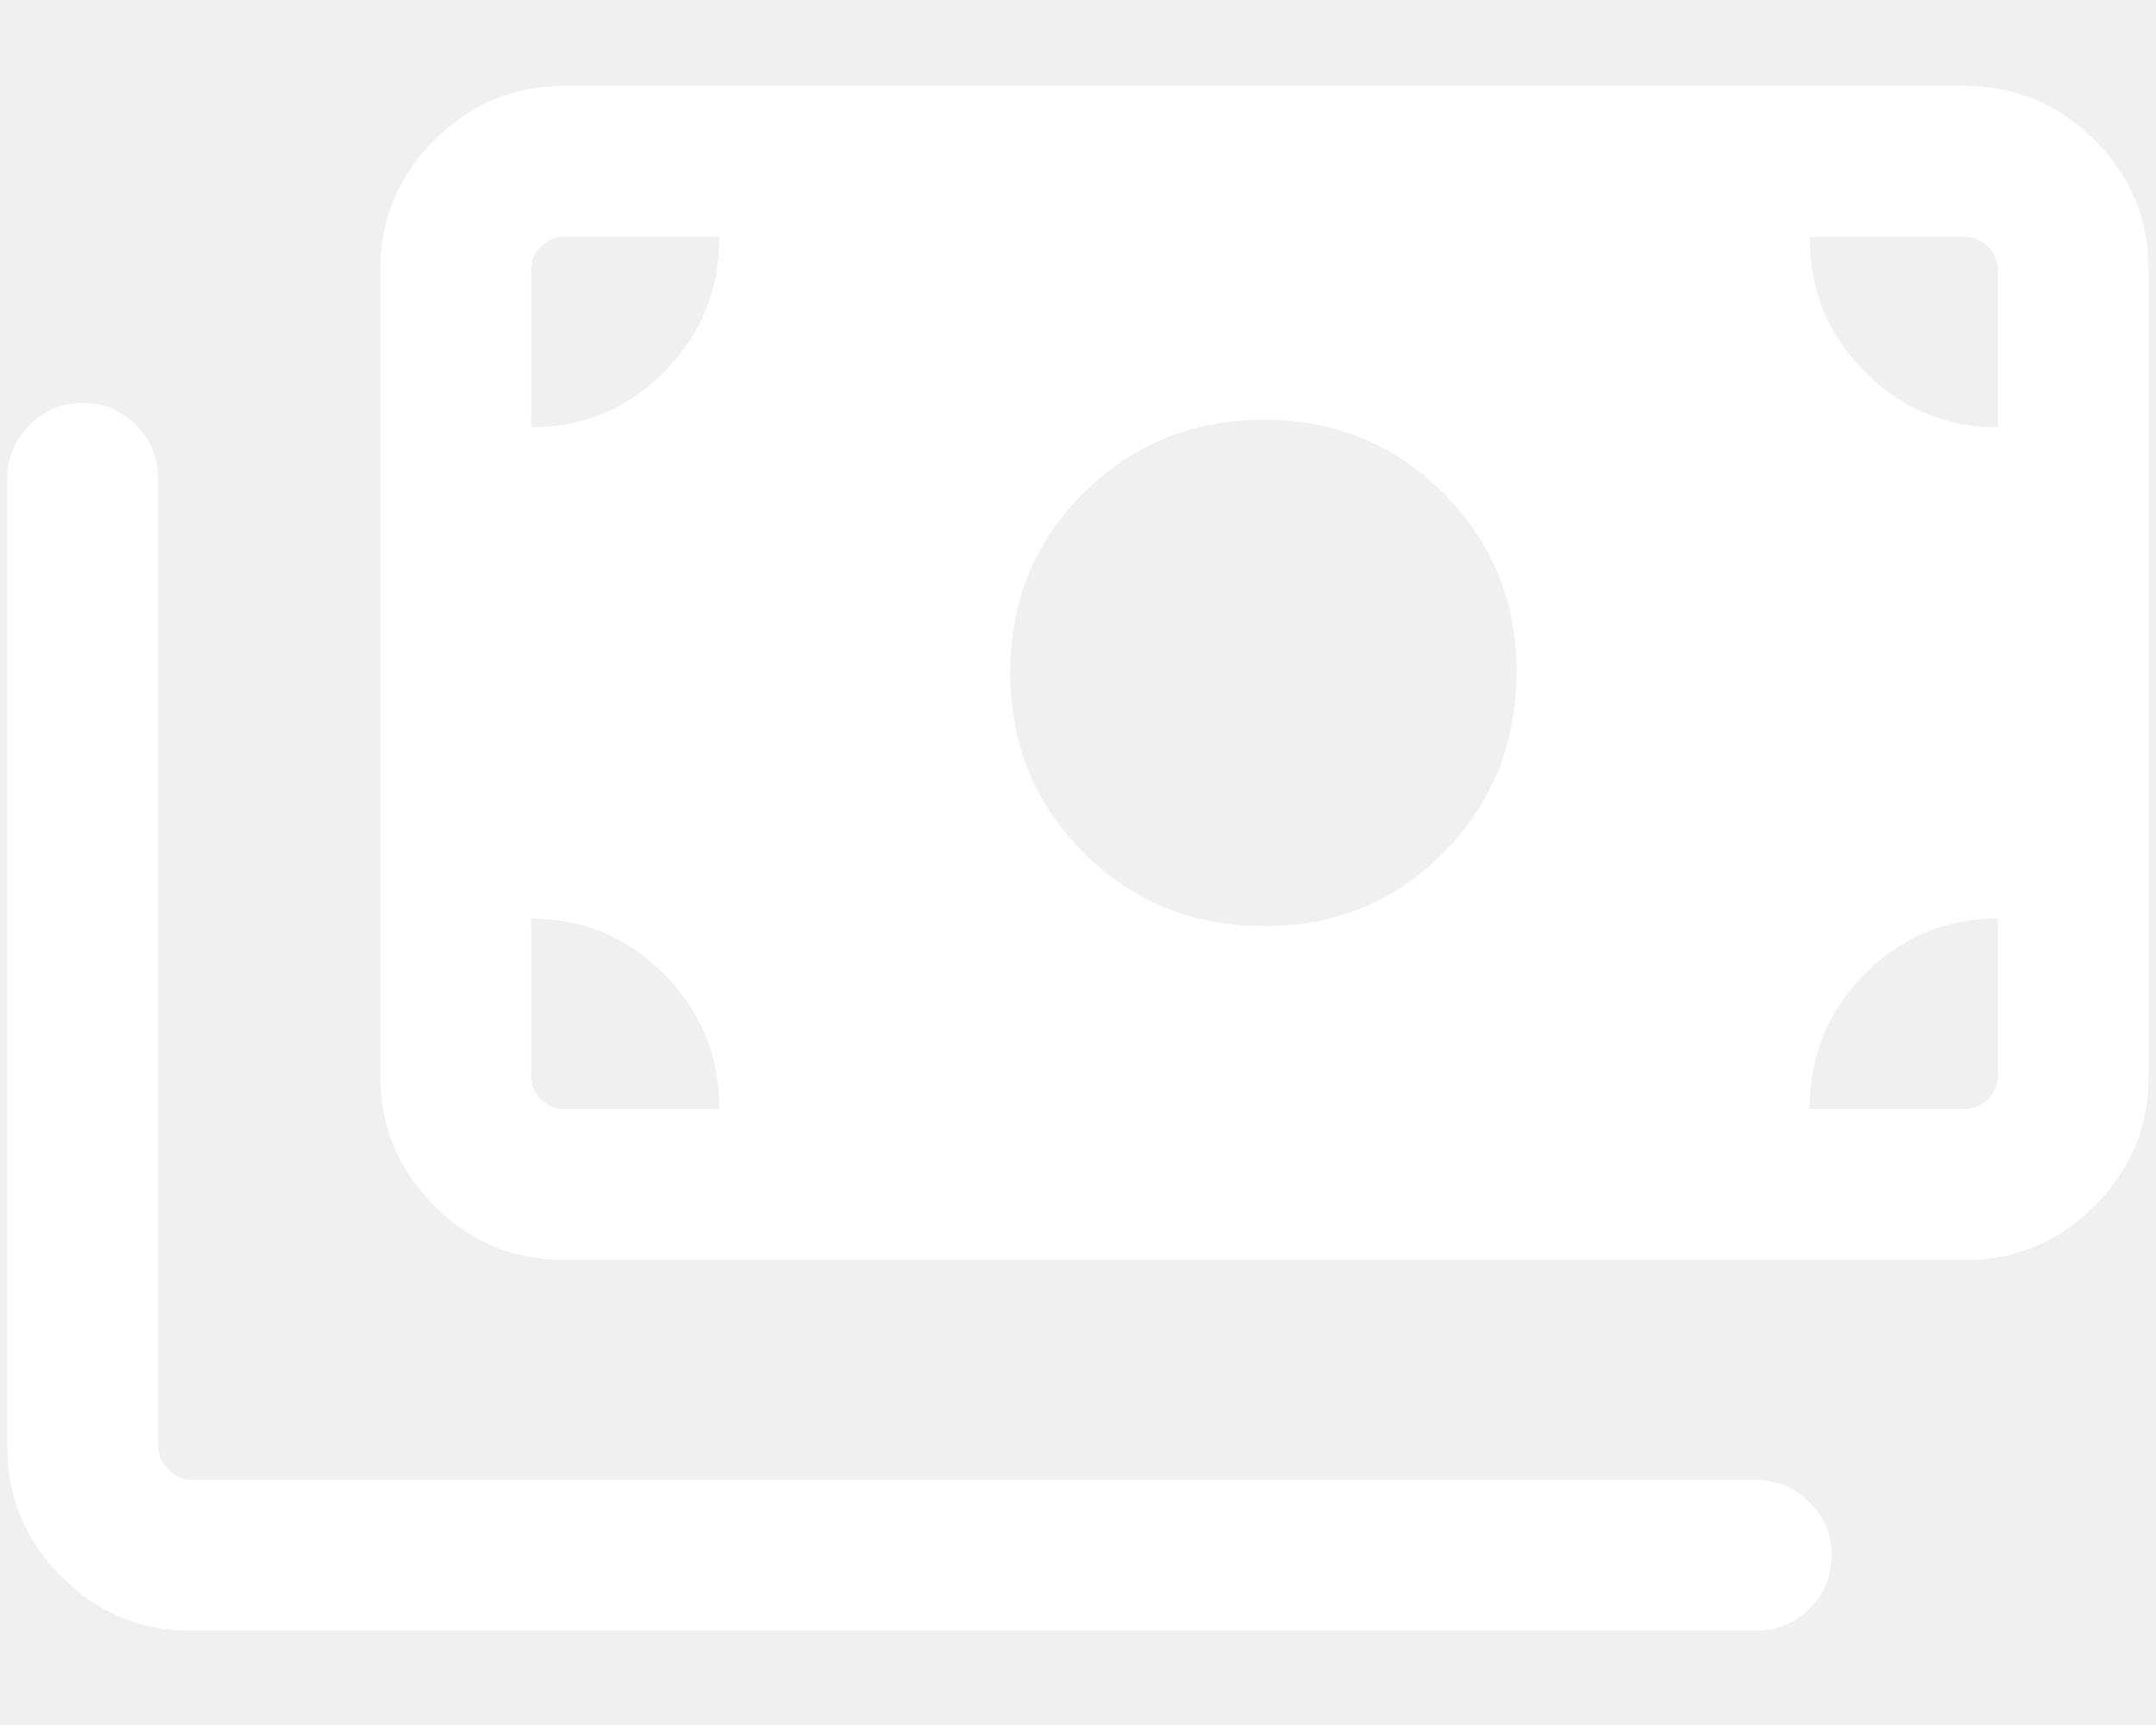
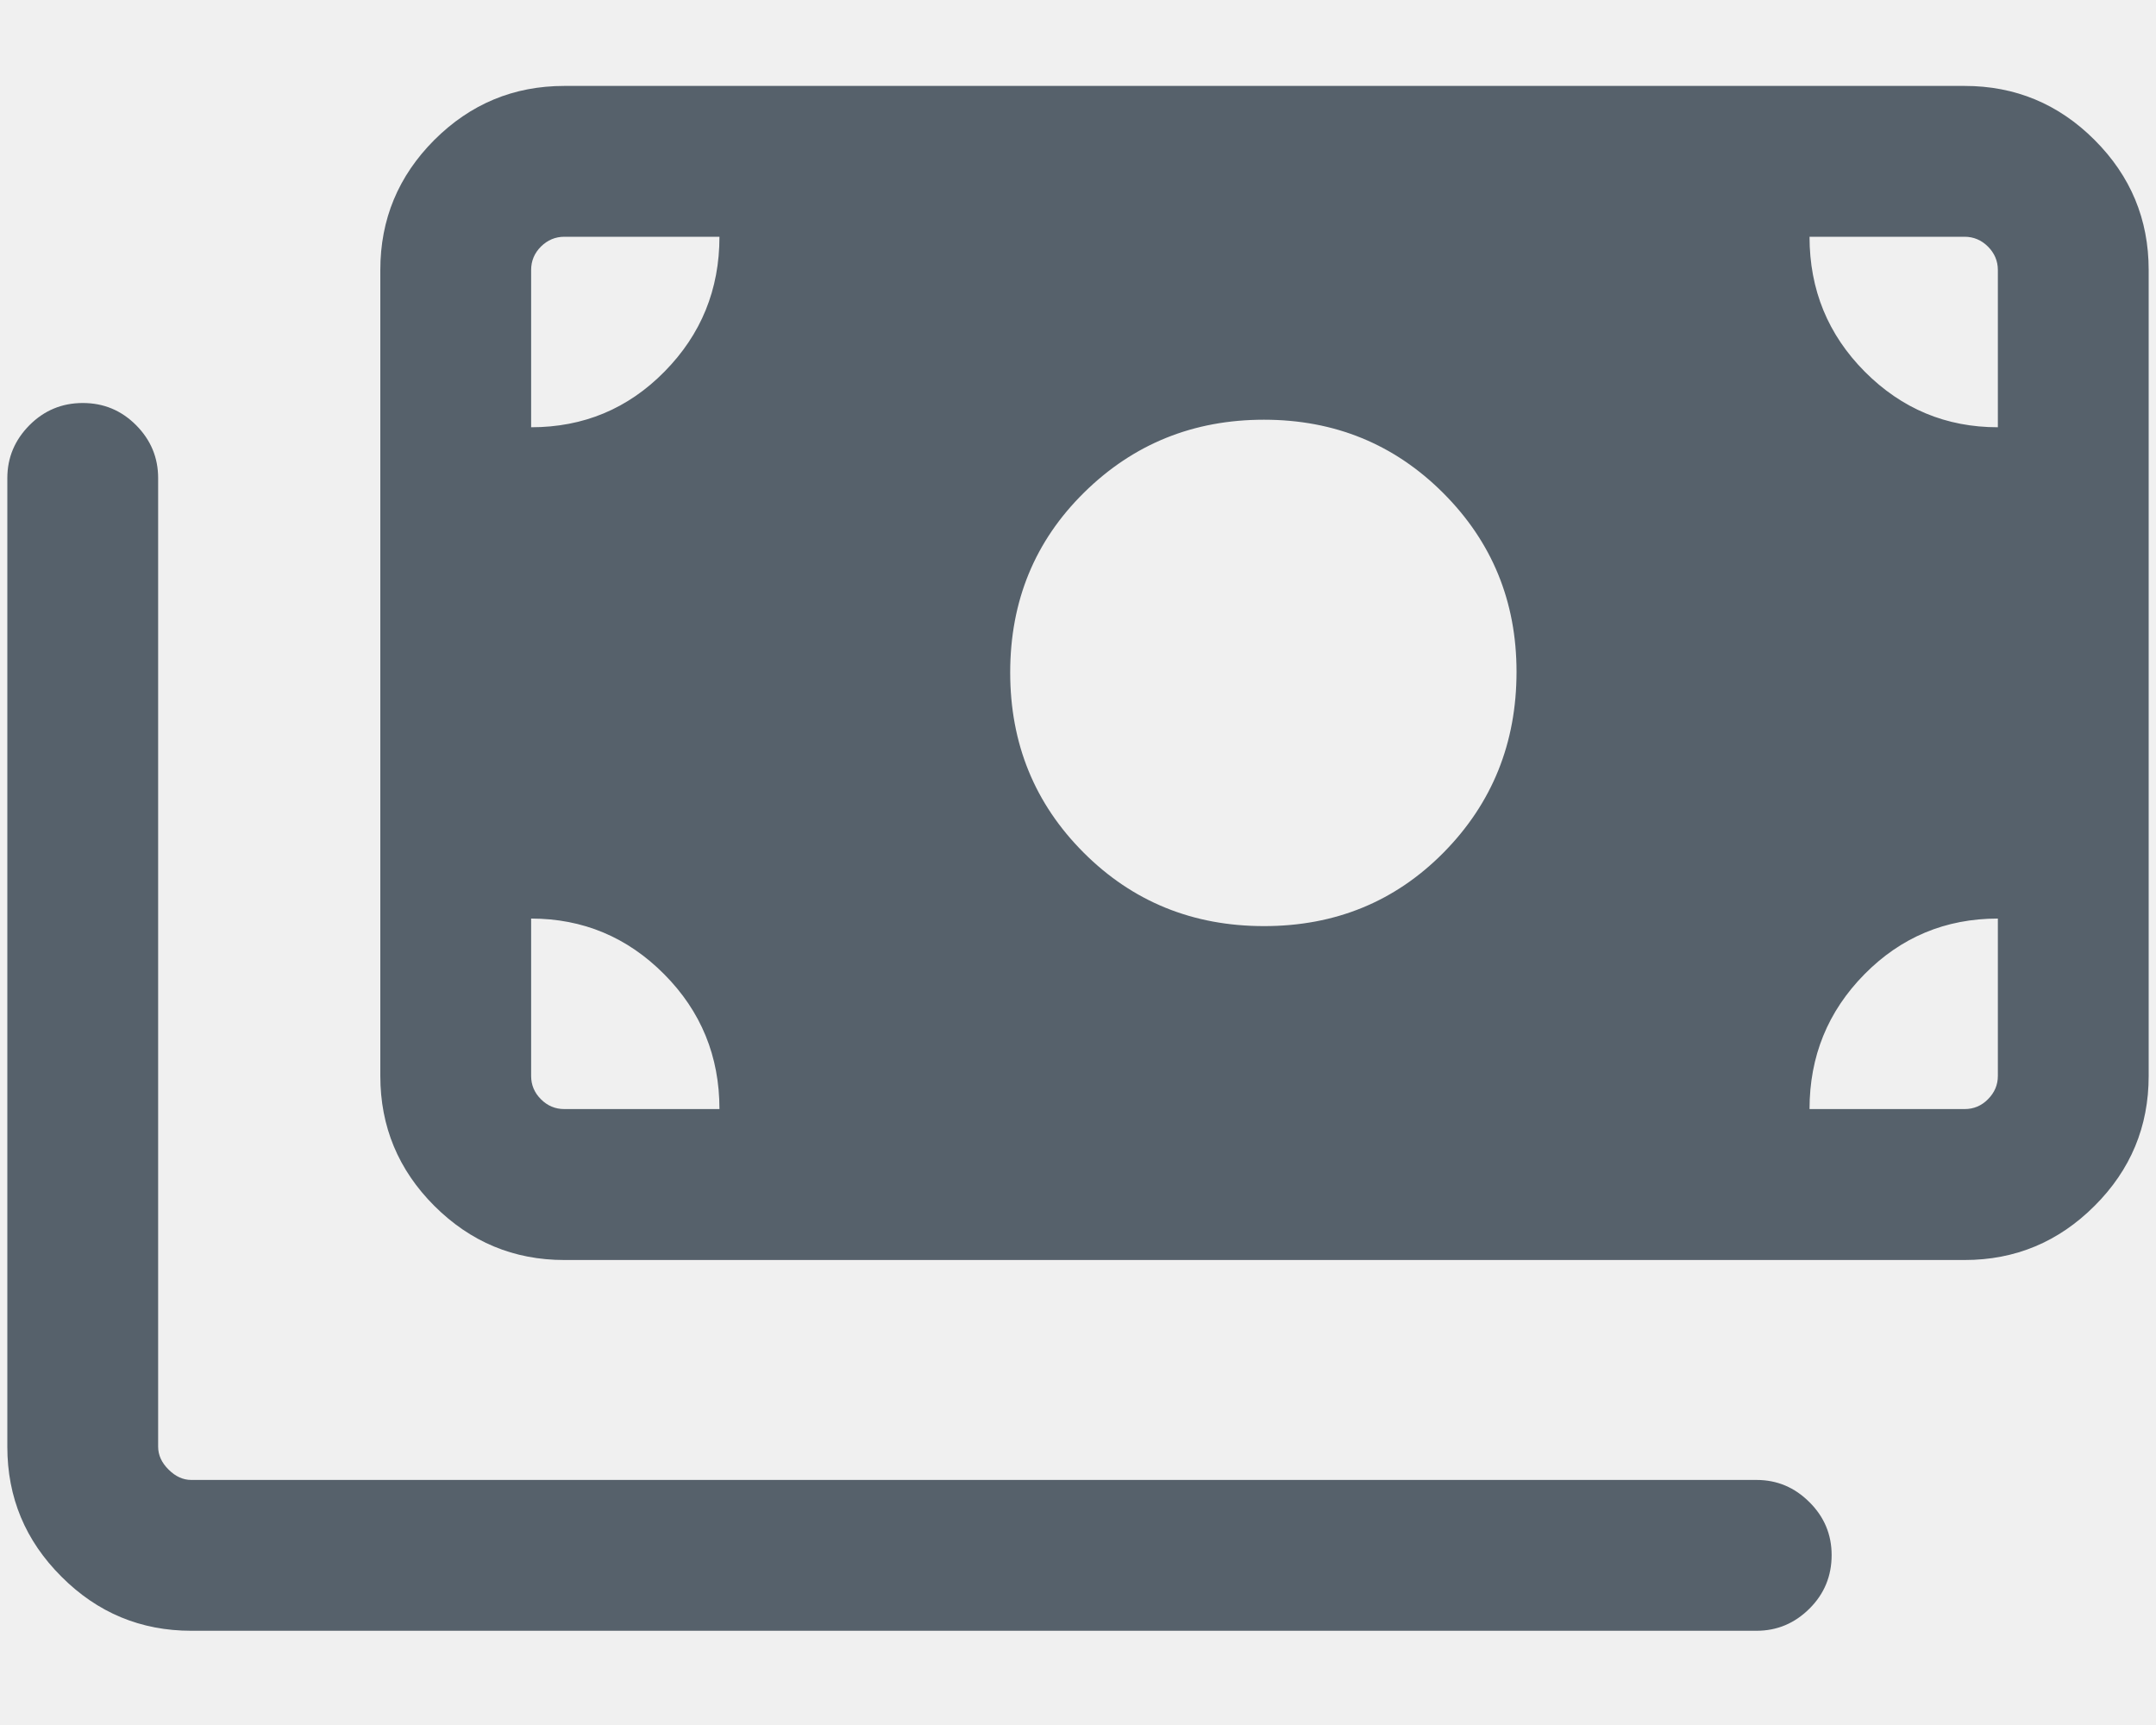
<svg xmlns="http://www.w3.org/2000/svg" width="20" height="16" viewBox="0 0 20 16" fill="none">
-   <path d="M1.775 15.126C1.306 15.126 0.904 14.959 0.57 14.624C0.235 14.29 0.068 13.889 0.068 13.419V4.435C0.068 4.244 0.137 4.081 0.274 3.943C0.411 3.806 0.576 3.738 0.768 3.738C0.961 3.738 1.125 3.806 1.262 3.943C1.399 4.081 1.467 4.244 1.467 4.435V13.419C1.467 13.496 1.499 13.567 1.564 13.631C1.628 13.695 1.698 13.727 1.775 13.727H16.294C16.485 13.727 16.648 13.796 16.785 13.933C16.923 14.07 16.991 14.234 16.991 14.424C16.991 14.618 16.923 14.784 16.785 14.921C16.648 15.057 16.485 15.126 16.294 15.126H1.775ZM5.235 11.687C4.765 11.687 4.364 11.519 4.029 11.185C3.695 10.851 3.528 10.449 3.528 9.98V2.504C3.528 2.034 3.695 1.633 4.029 1.298C4.364 0.964 4.765 0.797 5.235 0.797H18.225C18.694 0.797 19.096 0.964 19.43 1.298C19.765 1.633 19.932 2.034 19.932 2.504V9.98C19.932 10.449 19.765 10.851 19.43 11.185C19.096 11.519 18.694 11.687 18.225 11.687H5.235ZM6.674 10.287C6.674 9.797 6.503 9.38 6.161 9.036C5.819 8.692 5.407 8.52 4.927 8.52V9.98C4.927 10.063 4.957 10.135 5.018 10.196C5.079 10.257 5.151 10.287 5.235 10.287H6.674ZM16.786 10.287H18.225C18.308 10.287 18.381 10.257 18.441 10.196C18.502 10.135 18.533 10.063 18.533 9.98V8.52C18.047 8.52 17.634 8.693 17.295 9.037C16.955 9.382 16.786 9.799 16.786 10.287ZM11.726 8.59C12.387 8.59 12.943 8.362 13.393 7.906C13.843 7.449 14.068 6.891 14.068 6.231C14.068 5.579 13.841 5.026 13.388 4.573C12.935 4.12 12.38 3.893 11.725 3.893C11.07 3.893 10.514 4.118 10.057 4.568C9.6 5.018 9.371 5.574 9.371 6.238C9.371 6.897 9.598 7.454 10.053 7.909C10.507 8.363 11.065 8.59 11.726 8.59ZM4.927 3.963C5.413 3.963 5.826 3.791 6.165 3.446C6.504 3.102 6.674 2.685 6.674 2.196H5.235C5.151 2.196 5.079 2.227 5.018 2.287C4.957 2.348 4.927 2.421 4.927 2.504V3.963ZM18.533 3.963V2.504C18.533 2.421 18.502 2.348 18.441 2.287C18.381 2.227 18.308 2.196 18.225 2.196H16.786C16.786 2.687 16.957 3.104 17.299 3.448C17.641 3.791 18.052 3.963 18.533 3.963Z" fill="white" />
+   <path d="M1.775 15.126C1.306 15.126 0.904 14.959 0.57 14.624C0.235 14.29 0.068 13.889 0.068 13.419V4.435C0.068 4.244 0.137 4.081 0.274 3.943C0.411 3.806 0.576 3.738 0.768 3.738C0.961 3.738 1.125 3.806 1.262 3.943C1.399 4.081 1.467 4.244 1.467 4.435V13.419C1.467 13.496 1.499 13.567 1.564 13.631C1.628 13.695 1.698 13.727 1.775 13.727H16.294C16.485 13.727 16.648 13.796 16.785 13.933C16.923 14.07 16.991 14.234 16.991 14.424C16.991 14.618 16.923 14.784 16.785 14.921C16.648 15.057 16.485 15.126 16.294 15.126H1.775ZM5.235 11.687C4.765 11.687 4.364 11.519 4.029 11.185C3.695 10.851 3.528 10.449 3.528 9.98V2.504C3.528 2.034 3.695 1.633 4.029 1.298C4.364 0.964 4.765 0.797 5.235 0.797H18.225C18.694 0.797 19.096 0.964 19.43 1.298C19.765 1.633 19.932 2.034 19.932 2.504V9.98C19.932 10.449 19.765 10.851 19.43 11.185C19.096 11.519 18.694 11.687 18.225 11.687H5.235ZM6.674 10.287C6.674 9.797 6.503 9.38 6.161 9.036C5.819 8.692 5.407 8.52 4.927 8.52V9.98C4.927 10.063 4.957 10.135 5.018 10.196C5.079 10.257 5.151 10.287 5.235 10.287H6.674ZM16.786 10.287H18.225C18.308 10.287 18.381 10.257 18.441 10.196C18.502 10.135 18.533 10.063 18.533 9.98V8.52C18.047 8.52 17.634 8.693 17.295 9.037C16.955 9.382 16.786 9.799 16.786 10.287ZM11.726 8.59C12.387 8.59 12.943 8.362 13.393 7.906C13.843 7.449 14.068 6.891 14.068 6.231C14.068 5.579 13.841 5.026 13.388 4.573C12.935 4.12 12.38 3.893 11.725 3.893C11.07 3.893 10.514 4.118 10.057 4.568C9.6 5.018 9.371 5.574 9.371 6.238C9.371 6.897 9.598 7.454 10.053 7.909C10.507 8.363 11.065 8.59 11.726 8.59ZM4.927 3.963C5.413 3.963 5.826 3.791 6.165 3.446C6.504 3.102 6.674 2.685 6.674 2.196H5.235C5.151 2.196 5.079 2.227 5.018 2.287C4.957 2.348 4.927 2.421 4.927 2.504V3.963ZM18.533 3.963V2.504C18.533 2.421 18.502 2.348 18.441 2.287C18.381 2.227 18.308 2.196 18.225 2.196H16.786C16.786 2.687 16.957 3.104 17.299 3.448C17.641 3.791 18.052 3.963 18.533 3.963Z" fill="#56616B" />
</svg>
